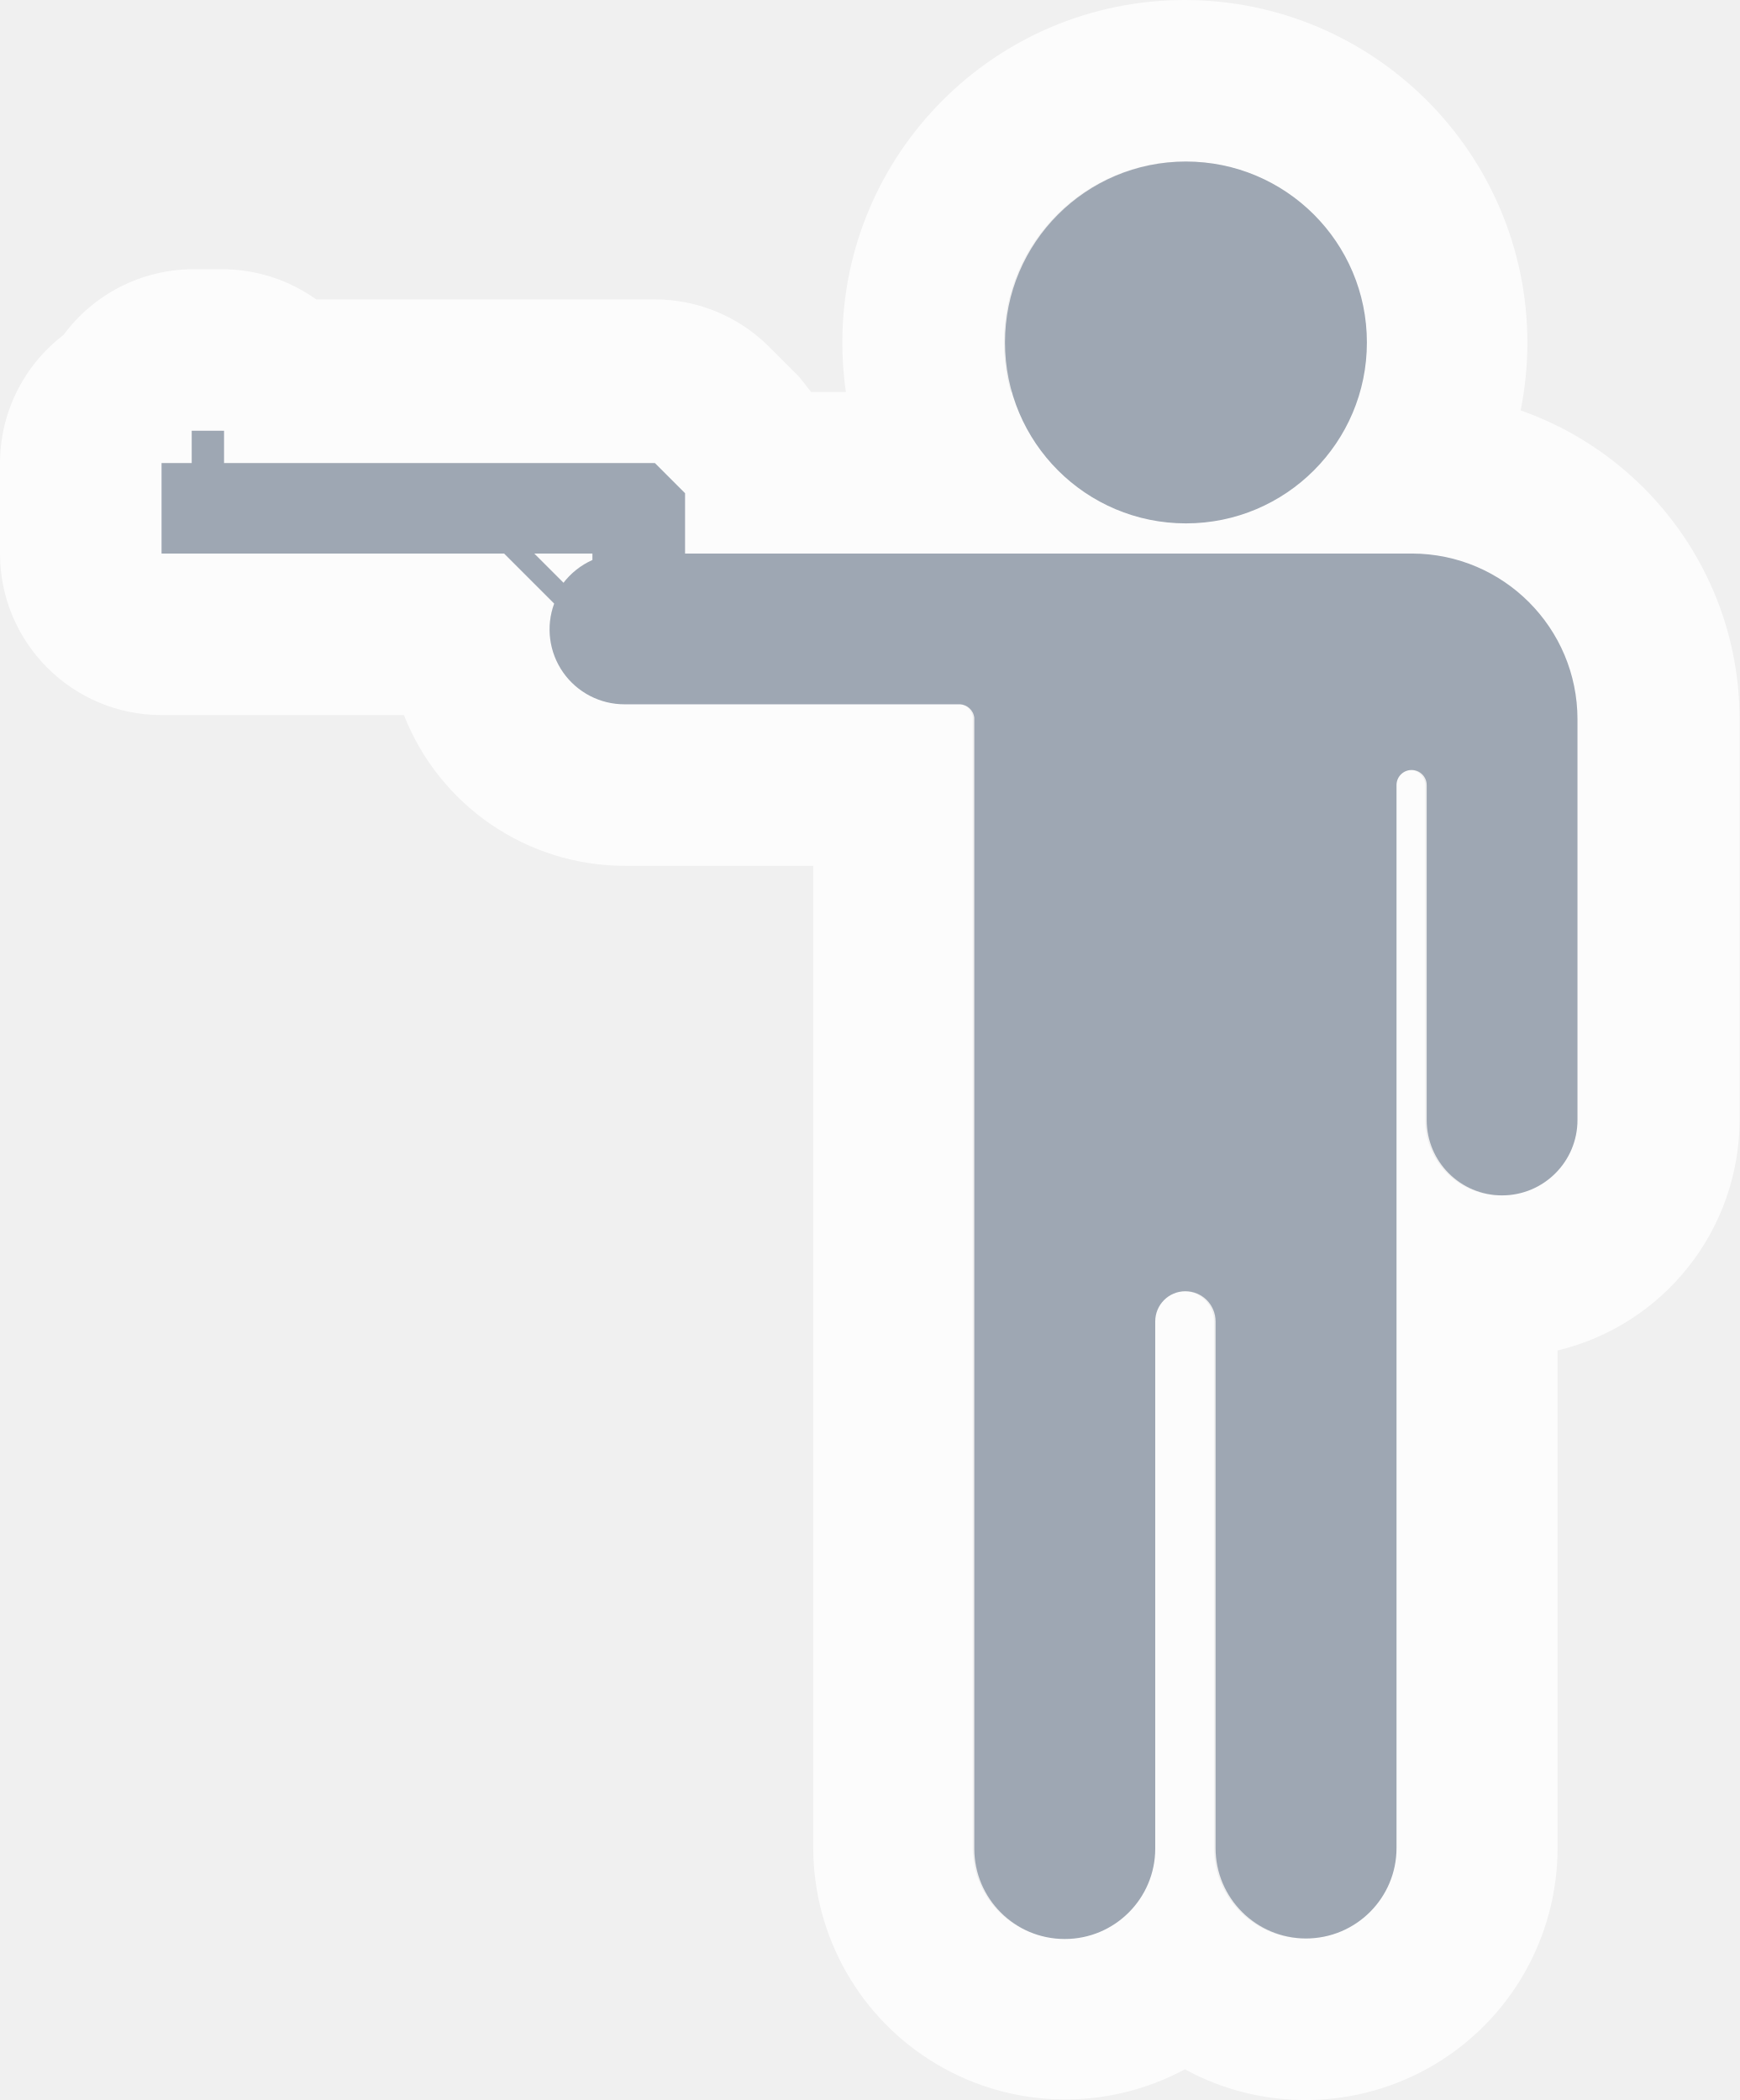
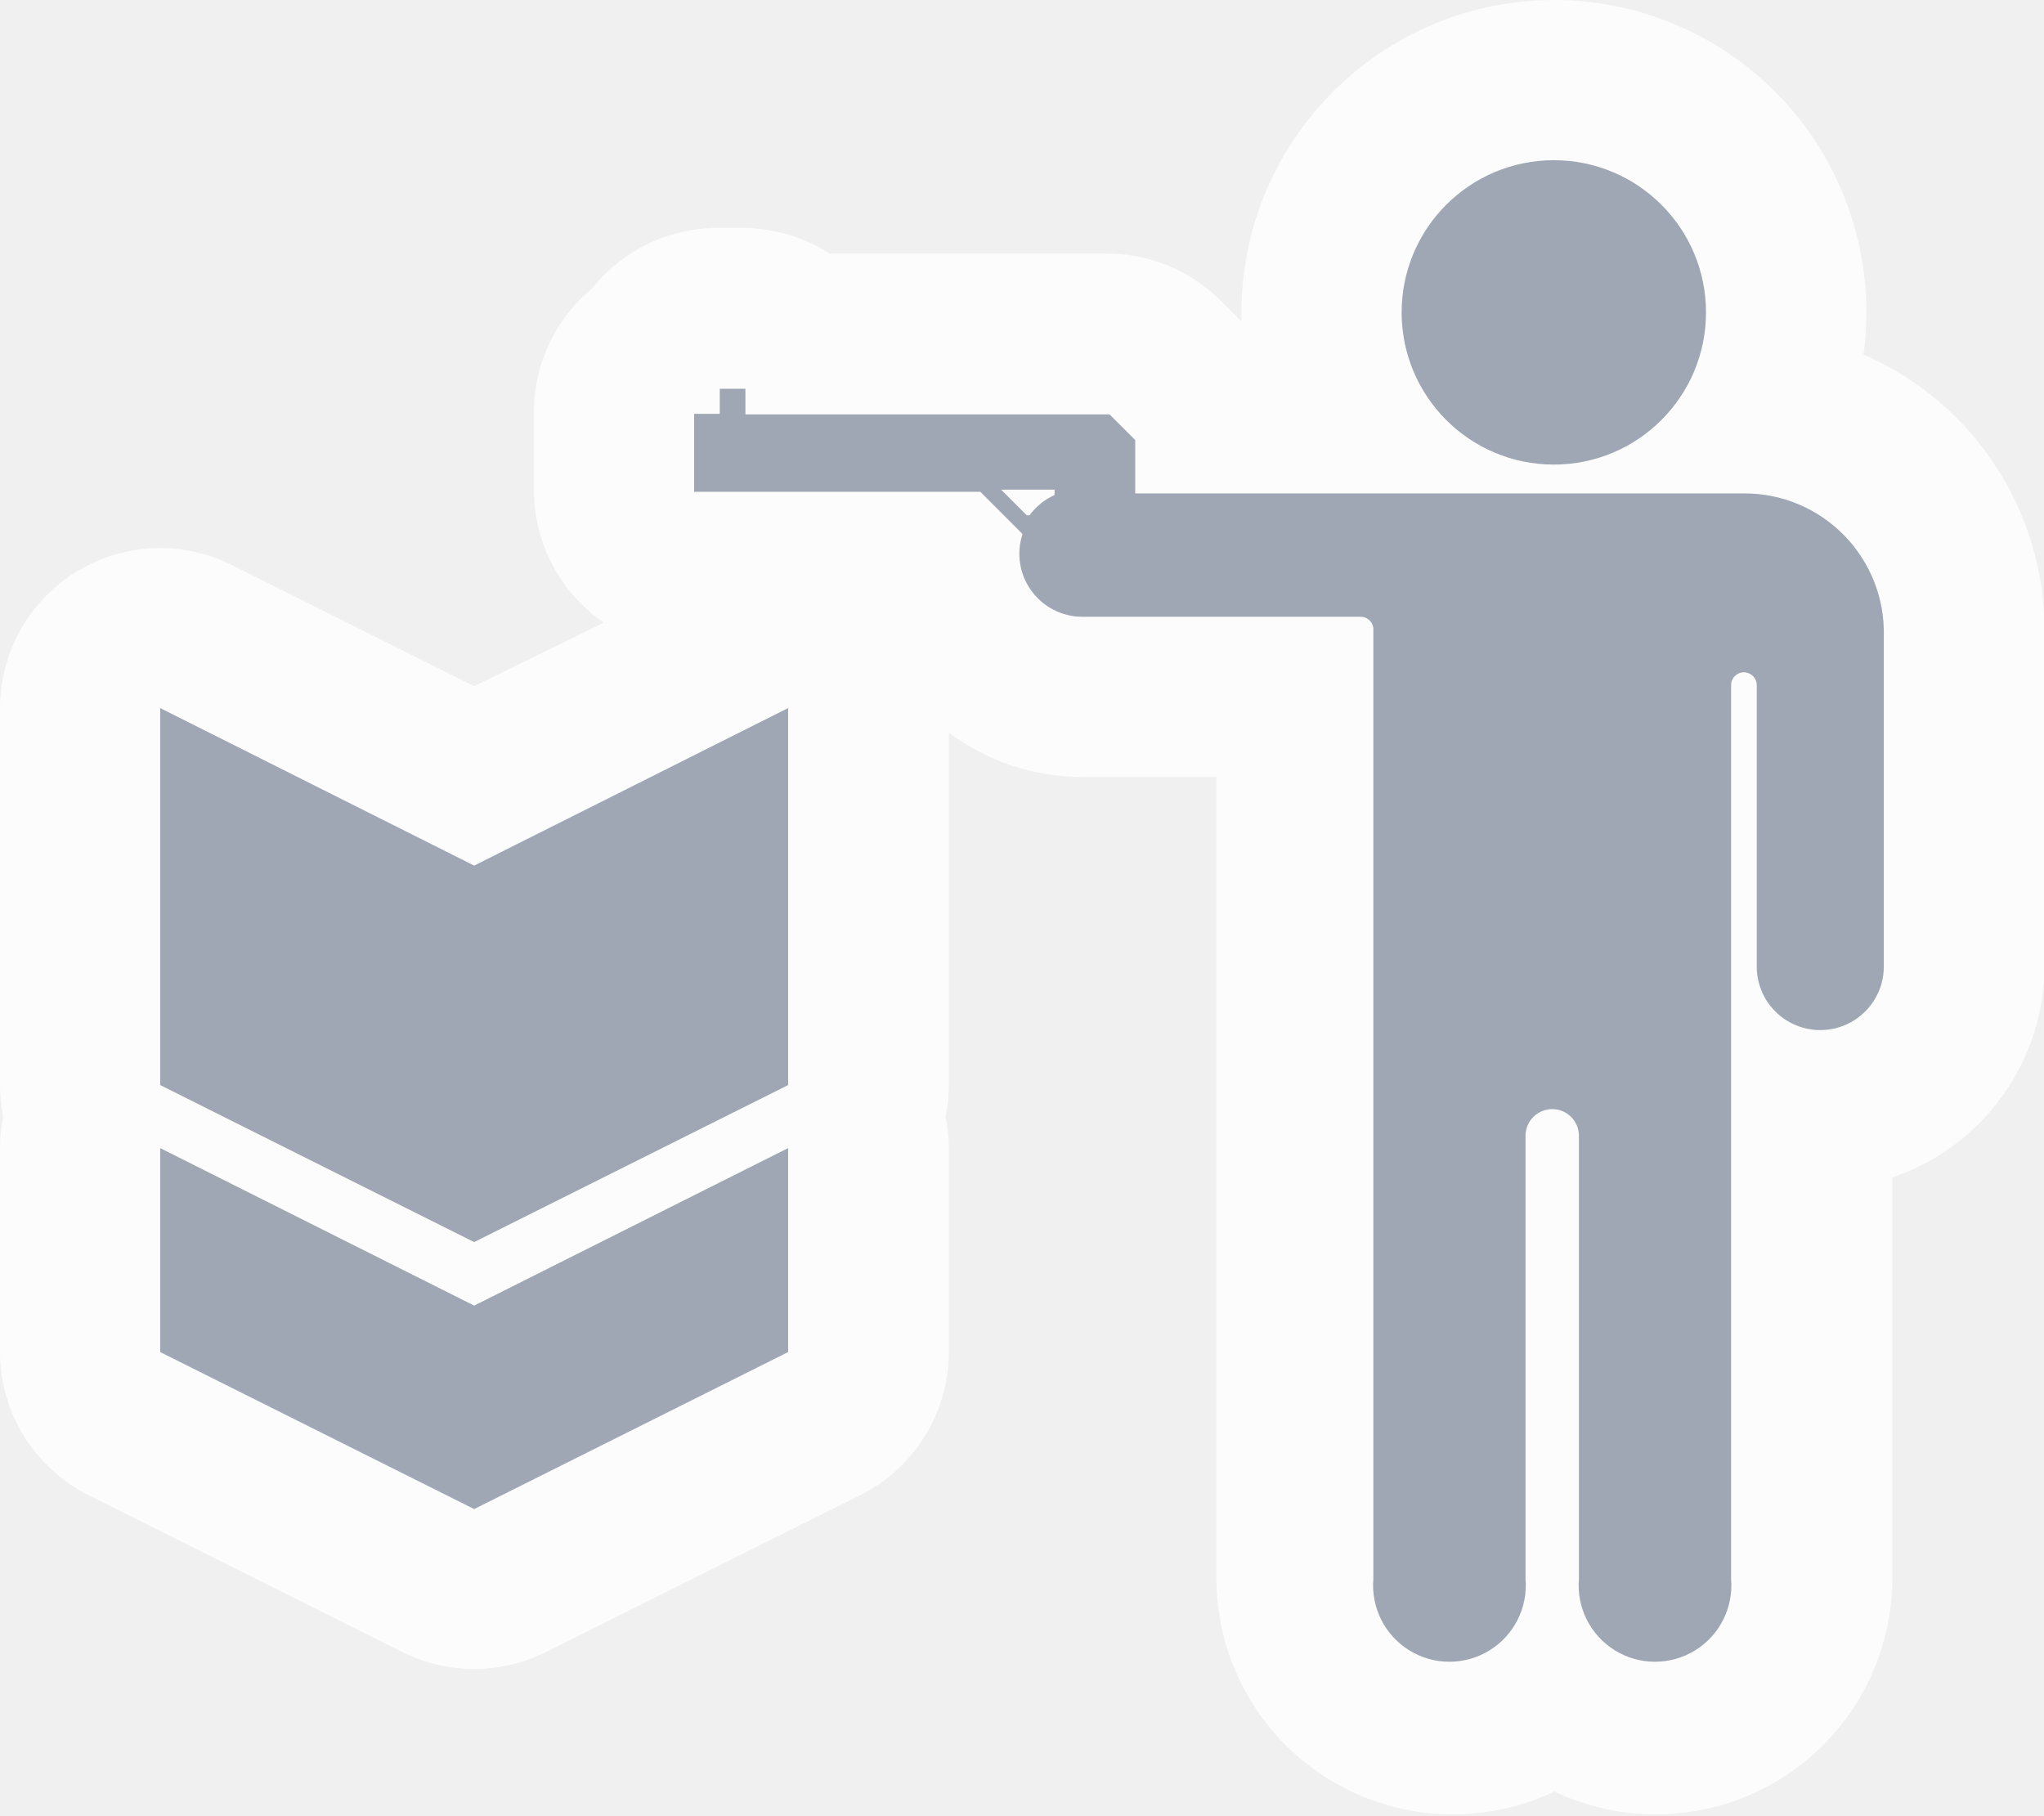
- <svg xmlns="http://www.w3.org/2000/svg" viewBox="0 0 32.3 39">
+ <svg xmlns="http://www.w3.org/2000/svg" viewBox="0 0 38.28 34">
  <defs>
    <style>.a{opacity:0.8;}.b{fill:#fff;}.c{fill:#9ea7b3;}</style>
  </defs>
  <g class="a">
-     <path class="b" d="M22,3a3.36,3.36,0,1,1-3.36,3.36A3.36,3.36,0,0,1,22,3m0-3a6.36,6.36,0,1,0,6.36,6.36A6.37,6.37,0,0,0,22,0Z" />
-     <path class="b" d="M4.12,8V8.6h8l.56.56v1.12h13.5a3.08,3.08,0,0,1,3.08,3.08V20.8a1.4,1.4,0,1,1-2.8,0V14.58a.28.28,0,1,0-.56,0V34.32a1.68,1.68,0,0,1-3.36,0V24.54a.56.56,0,0,0-1.12,0v9.78a1.68,1.68,0,1,1-3.36,0v-21h0a.28.28,0,0,0-.27-.25H11.6a1.39,1.39,0,0,1-1.31-1.87l-.93-.93H3V8.6h.56V8h.56m6.36,2.8h0A1.4,1.4,0,0,1,11,10.4v-.12H9.92l.56.56M4.12,5H3.56A3,3,0,0,0,1.18,6.22,3,3,0,0,0,0,8.6v1.68a3,3,0,0,0,3,3H7.5a4.41,4.41,0,0,0,4.1,2.8h3.5V34.32A4.68,4.68,0,0,0,22,38.43a4.68,4.68,0,0,0,6.92-4.11V25.08A4.41,4.41,0,0,0,32.3,20.8V13.36a6.08,6.08,0,0,0-6.08-6.08H15.06L14.84,7l-.56-.56a3,3,0,0,0-2.12-.88H5.87A3,3,0,0,0,4.12,5Z" />
+     <path class="b" d="M31,32.5a2.91,2.91,0,0,1-1.9-.7,2.92,2.92,0,0,1-4.83-2.22V13.05h-4a2.69,2.69,0,0,1-2.67-2.38H13a1.5,1.5,0,0,1-1.5-1.5V7.75a1.5,1.5,0,0,1,.71-1.27,1.5,1.5,0,0,1,1.27-.7h.48A1.5,1.5,0,0,1,15,6.25h5.73a1.5,1.5,0,0,1,1.06.44l.47.48a1.49,1.49,0,0,1,.33.51h2.54A4.35,4.35,0,1,1,33,7.7a4.12,4.12,0,0,1,3.74,4.1V18.1a2.69,2.69,0,0,1-2.69,2.69h-.16v8.79A2.93,2.93,0,0,1,31,32.5ZM8.88,29.76a1.5,1.5,0,0,1-.67-.16L2.33,26.67a1.5,1.5,0,0,1-.83-1.34V21.5a1.5,1.5,0,0,1,.12-.59,1.49,1.49,0,0,1-.12-.59V13.26a1.5,1.5,0,0,1,2.17-1.34l5.21,2.61,5.21-2.61a1.5,1.5,0,0,1,2.17,1.34v7.06a1.49,1.49,0,0,1-.12.59,1.5,1.5,0,0,1,.12.59v3.82a1.5,1.5,0,0,1-.83,1.34L9.55,29.61A1.5,1.5,0,0,1,8.88,29.76Z" />
+     <path class="b" d="M29.1,3a2.85,2.85,0,1,1-2.85,2.85A2.85,2.85,0,0,1,29.1,3M13.91,7.28v.48h6.82l.48.48v1H32.66a2.61,2.61,0,0,1,2.61,2.61V18.1a1.19,1.19,0,0,1-2.38,0V12.83a.24.24,0,1,0-.48,0V29.57a1.43,1.43,0,1,1-2.85,0v-8.3a.48.48,0,1,0-1,0v8.3a1.43,1.43,0,1,1-2.85,0V11.76h0a.24.24,0,0,0-.23-.21H20.26A1.18,1.18,0,0,1,19.15,10l-.79-.79H13V7.75h.48V7.28h.48m5.4,2.38h0a1.18,1.18,0,0,1,.47-.38v-.1h-1l.48.48m-4.55,3.61v7.06L8.88,23.26,3,20.32V13.26l5.88,2.94,5.88-2.94m0,8.24v3.82L8.88,28.26,3,25.32V21.5l5.88,2.94,5.88-2.94M29.1,0a5.86,5.86,0,0,0-5.85,5.85c0,.06,0,.12,0,.17l-.39-.39a3,3,0,0,0-2.12-.88h-5.2a3,3,0,0,0-1.62-.48h-.48a3,3,0,0,0-2.35,1.13A3,3,0,0,0,10,7.75V9.18a3,3,0,0,0,1.31,2.48L8.88,12.85,4.34,10.58A3,3,0,0,0,0,13.26v7.06a3,3,0,0,0,.06.59A3,3,0,0,0,0,21.5v3.82A3,3,0,0,0,1.66,28l5.88,2.94a3,3,0,0,0,2.68,0L16.11,28a3,3,0,0,0,1.66-2.68V21.5a3,3,0,0,0-.06-.59,3,3,0,0,0,.06-.59v-6.6a4.17,4.17,0,0,0,2.5.83h2.51v15a4.43,4.43,0,0,0,6.33,4,4.43,4.43,0,0,0,6.33-4v-7.5a4.2,4.2,0,0,0,2.85-4V11.79A5.63,5.63,0,0,0,34.9,6.64,5.85,5.85,0,0,0,29.1,0Z" />
  </g>
-   <circle class="c" cx="22.02" cy="6.36" r="3.36" />
-   <path class="c" d="M26.22,10.28H12.72V9.16l-.56-.56h-8V8H3.56V8.6H3v1.68H9.36l.93.93a1.39,1.39,0,0,0,1.31,1.87h6.22a.28.28,0,0,1,.27.25h0v21a1.68,1.68,0,1,0,3.36,0V24.54a.56.56,0,0,1,1.12,0v9.78a1.68,1.68,0,0,0,3.36,0V14.58a.28.28,0,0,1,.56,0V20.8a1.4,1.4,0,1,0,2.8,0V13.36A3.08,3.08,0,0,0,26.22,10.28Zm-15.74.56-.56-.56H11v.12a1.4,1.4,0,0,0-.55.44Z" />
+   <path class="c" d="M29.1,3a2.85,2.85,0,1,1-2.85,2.85A2.85,2.85,0,0,1,29.1,3Zm6.18,8.79V18.1a1.19,1.19,0,0,1-2.38,0V12.83a.24.24,0,1,0-.48,0V29.57a1.43,1.43,0,1,1-2.85,0v-8.3a.48.48,0,1,0-1,0v8.3a1.43,1.43,0,1,1-2.85,0V11.76h0a.24.24,0,0,0-.23-.21H20.26A1.18,1.18,0,0,1,19.15,10l-.79-.79H13V7.75h.48V7.28h.48v.48h6.82l.48.48v1H32.66A2.61,2.61,0,0,1,35.28,11.79Zm-16-2.14a1.19,1.19,0,0,1,.47-.38v-.1h-1l.48.48ZM8.88,16.21,3,13.26v7.06l5.88,2.94,5.88-2.94V13.26Zm0,8.24L3,21.5v3.82l5.88,2.94,5.88-2.94V21.5Z" />
</svg>
